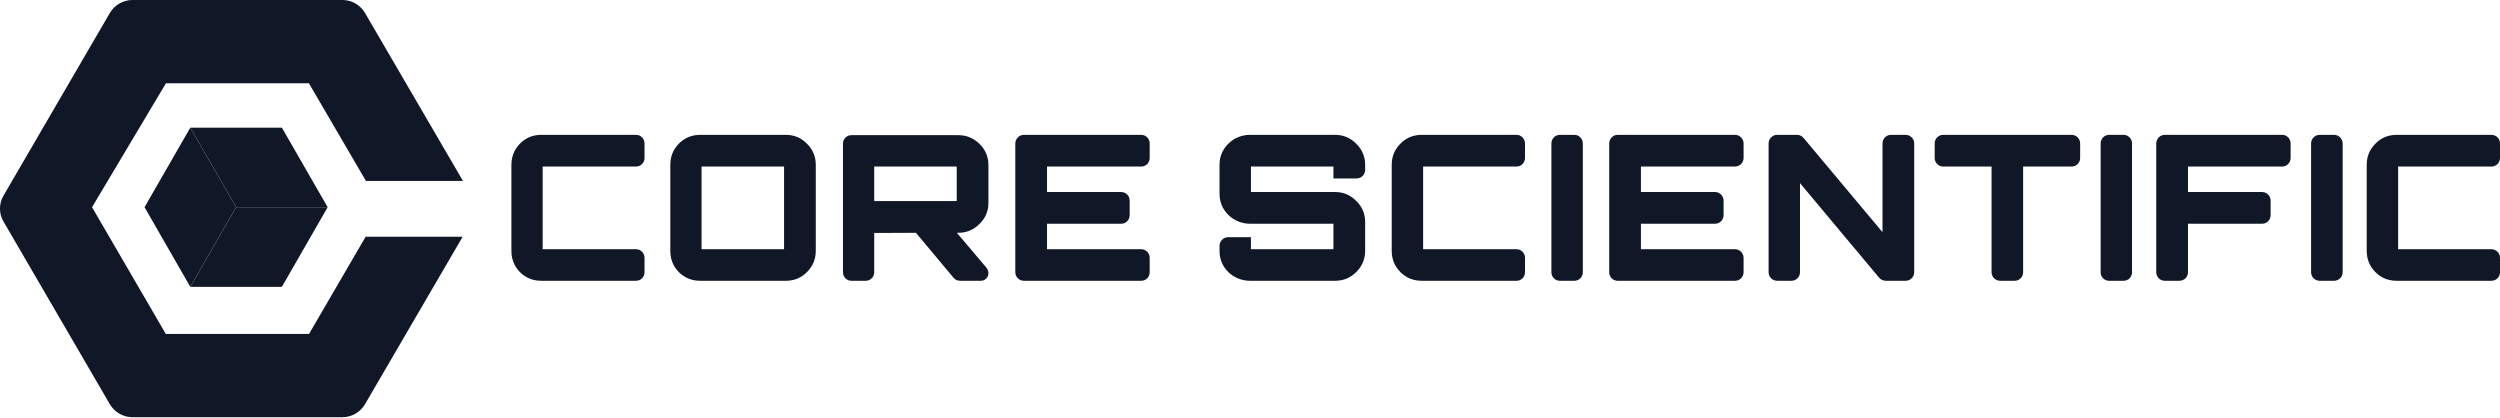
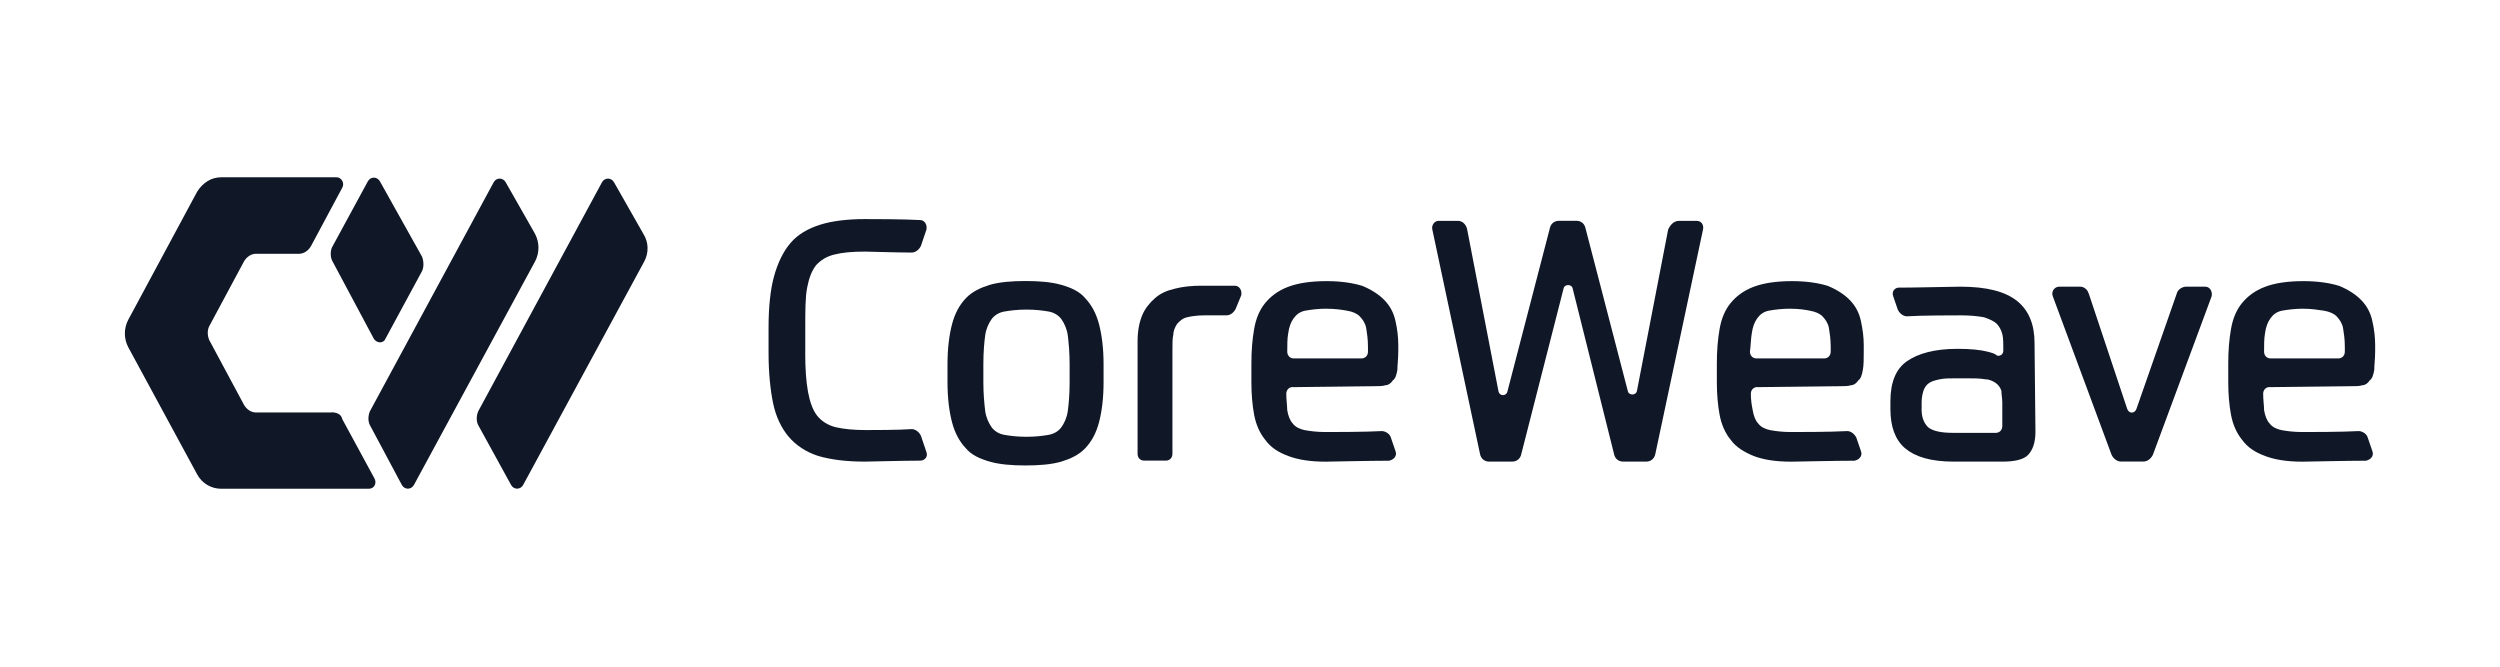
- <svg xmlns="http://www.w3.org/2000/svg" version="1.2" viewBox="0 0 1600 267" width="1600" height="267">
-   <style>.s1 { fill: #101828 } </style>
-   <g id="Round-3">
-     <g id="CoreScientific-HP-r3-1">
-       <g id="logo">
-         <path id="Fill-72" fill-rule="evenodd" class="s1" d="m296.1 151.5l-62.5 107.2c-3 5.1-8.5 8.3-14.4 8.3h-134.5c-5.9 0-11.4-3.2-14.4-8.3l-68-116.8c-3.1-5.2-3.1-11.6 0-16.8l68-116.8c3-5.1 8.5-8.3 14.4-8.3h134.5c5.9 0 11.4 3.2 14.4 8.3l62.7 107.5h-62.1l-36.5-62.5h-91.5l-47.3 79.3l47.2 81.1h91.7l36.2-62.2z" />
-         <g id="Group">
-           <path id="Fill-74" class="s1" d="m151.1 132.6l-29.3-50.9h58.6l29.3 50.9z" />
-           <path id="Fill-76" class="s1" d="m209.7 132.6l-29.3 51h-58.6l29.3-51z" />
-           <path id="Fill-78" class="s1" d="m151.1 132.6l-29.3 51l-29.3-51l29.3-50.9z" />
-         </g>
-         <path id="Fill-80" fill-rule="evenodd" class="s1" d="m448.1 86.3h54.9q7.9 0 13.5 5.7q5.6 5.6 5.6 13.5v55q0 7.9-5.6 13.6q-5.6 5.6-13.5 5.6h-54.9q-8 0-13.6-5.5q-5.5-5.6-5.5-13.7v-55q0-8 5.5-13.6q5.6-5.6 13.6-5.6zm0.9 73.2h52.8v-52.9h-52.8z" />
-         <path id="Fill-82" fill-rule="evenodd" class="s1" d="m632.6 105.7v24.1q0 7.9-5.7 13.5q-5.7 5.7-13.6 5.7h-0.9l18.9 22.3c0.8 1 1.3 2.3 1.3 3.6c0 2.7-2.2 4.8-4.8 4.8h-13.3c-1.7 0-3.2-0.7-4.2-1.9l-24.1-28.8l-26.7 0.1v25.1c0 3.1-2.4 5.5-5.5 5.5h-9.1c-3 0-5.4-2.4-5.4-5.5v-82.3c0-3 2.4-5.4 5.4-5.4h68.4q7.9 0 13.6 5.6q5.7 5.6 5.7 13.6zm-73.1 23h52.8v-22.1h-52.8z" />
-         <path id="Fill-84" fill-rule="evenodd" class="s1" d="m735.8 91.8v9.3c0 3-2.4 5.5-5.4 5.5h-60.3v16.3h47.5c3 0 5.4 2.5 5.4 5.5v9.3c0 3-2.4 5.5-5.4 5.5h-47.5v16.3h60.3c3 0 5.4 2.5 5.4 5.5v9.2c0 3.1-2.4 5.5-5.4 5.5h-75.1c-3 0-5.5-2.4-5.5-5.5v-82.4c0-3 2.5-5.5 5.5-5.5h75.1c3 0 5.4 2.5 5.4 5.5z" />
-         <path id="Fill-86" fill-rule="evenodd" class="s1" d="m1115.9 91.8v9.3c0 3-2.5 5.5-5.5 5.5h-60.2v16.3h47.4c3 0 5.5 2.5 5.5 5.5v9.3c0 3-2.5 5.5-5.5 5.5h-47.4v16.3h60.2c3 0 5.5 2.5 5.5 5.5v9.2c0 3.1-2.5 5.5-5.5 5.5h-75.1c-3 0-5.4-2.4-5.4-5.5v-82.4c0-3 2.4-5.5 5.4-5.5h75.1c3 0 5.5 2.5 5.5 5.5z" />
-         <path id="Fill-88" fill-rule="evenodd" class="s1" d="m873.7 105.5v3.2c0 3.1-2.5 5.5-5.5 5.5h-14.8v-7.6h-52.8v16.3h53.9q7.9 0 13.5 5.7q5.7 5.6 5.7 13.5v18.4q0 7.9-5.7 13.6q-5.6 5.6-13.5 5.6h-54.4c-5.2 0-10.2-1.9-13.9-5.5q-5.7-5.6-5.7-13.7v-3.2c0-3 2.5-5.5 5.5-5.5h14.6v7.7h52.8v-16.3h-53.3c-5.2 0-10.2-2-13.9-5.6q-5.7-5.6-5.7-13.7v-18.4q0-8 5.7-13.6c3.7-3.7 8.7-5.6 13.9-5.6h54.4q7.9 0 13.5 5.7q5.7 5.6 5.7 13.5z" />
-         <path id="Fill-90" fill-rule="evenodd" class="s1" d="m970.6 106.6h-59.8v52.9h59.8c3 0 5.4 2.5 5.4 5.5v9.2c0 3.1-2.4 5.5-5.4 5.5h-60.7q-8 0-13.6-5.5q-5.6-5.6-5.6-13.7v-55q0-8 5.6-13.6q5.6-5.6 13.6-5.6h60.7c3 0 5.4 2.5 5.4 5.5v9.3c0 3-2.4 5.5-5.4 5.5z" />
-         <path id="Fill-92" fill-rule="evenodd" class="s1" d="m407.1 106.6h-59.8v52.9h59.8c3 0 5.4 2.5 5.4 5.5v9.2c0 3.1-2.4 5.5-5.4 5.5h-60.7q-8 0-13.6-5.5q-5.5-5.6-5.5-13.7v-55q0-8 5.5-13.6q5.6-5.6 13.6-5.6h60.7c3 0 5.4 2.5 5.4 5.5v9.3c0 3-2.4 5.5-5.4 5.5z" />
-         <path id="Fill-94" fill-rule="evenodd" class="s1" d="m1594.5 106.6h-59.7v52.9h59.7c3.1 0 5.5 2.5 5.5 5.5v9.2c0 3.1-2.4 5.5-5.5 5.5h-60.6q-8.1 0-13.6-5.5q-5.6-5.6-5.6-13.7v-55q0-8 5.6-13.6q5.5-5.6 13.6-5.6h60.6c3.1 0 5.5 2.5 5.5 5.5v9.3c0 3-2.4 5.5-5.5 5.5z" />
-         <path id="Fill-96" fill-rule="evenodd" class="s1" d="m992.9 174.2v-82.4c0-3 2.4-5.5 5.4-5.5h9.3c3 0 5.4 2.5 5.4 5.5v82.4c0 3.1-2.4 5.5-5.4 5.5h-9.3c-3 0-5.4-2.4-5.4-5.5z" />
-         <path id="Fill-98" fill-rule="evenodd" class="s1" d="m1204.8 148.6v-56.8c0-3 2.4-5.5 5.4-5.5h9.4c3 0 5.5 2.5 5.5 5.5v82.4c0 3.1-2.5 5.5-5.5 5.5h-12.7c-1.6 0-3.1-0.7-4.2-1.9l-50.7-60.6v57c0 3.1-2.5 5.5-5.5 5.5h-9.1c-3 0-5.5-2.4-5.5-5.5v-82.4c0-3 2.5-5.5 5.5-5.5h12.7c1.6 0 3.1 0.7 4.2 2z" />
-         <path id="Fill-100" fill-rule="evenodd" class="s1" d="m1243.6 86.3h82.2c3.1 0 5.5 2.5 5.5 5.5v9.3c0 3-2.4 5.5-5.5 5.5h-31v67.6c0 3.1-2.4 5.5-5.4 5.5h-9.3c-3 0-5.5-2.4-5.5-5.5v-67.6h-31c-3 0-5.4-2.5-5.4-5.5v-9.3c0-3 2.4-5.5 5.4-5.5z" />
-         <path id="Fill-102" fill-rule="evenodd" class="s1" d="m1344.4 174.2v-82.4c0-3 2.4-5.5 5.4-5.5h9.3c3 0 5.4 2.5 5.4 5.5v82.4c0 3.1-2.4 5.5-5.4 5.5h-9.3c-3 0-5.4-2.4-5.4-5.5z" />
-         <path id="Fill-104" fill-rule="evenodd" class="s1" d="m1479.1 174.2v-82.4c0-3 2.4-5.5 5.5-5.5h9.2c3 0 5.5 2.5 5.5 5.5v82.4c0 3.1-2.5 5.5-5.5 5.5h-9.2c-3.1 0-5.5-2.4-5.5-5.5z" />
-         <path id="Fill-106" fill-rule="evenodd" class="s1" d="m1385.5 86.3h75.1c3 0 5.4 2.5 5.4 5.5v9.3c0 3-2.4 5.5-5.4 5.5h-60.3v16.3h47.4c3.1 0 5.5 2.5 5.5 5.5v9.3c0 3-2.4 5.5-5.5 5.5h-47.4v31c0 3.1-2.4 5.5-5.5 5.5h-9.3c-3.1 0-5.5-2.4-5.5-5.5v-82.4c0-3 2.4-5.5 5.5-5.5z" />
-       </g>
-     </g>
-   </g>
+ <svg xmlns="http://www.w3.org/2000/svg" id="gitlab-logo-gray-rgb_Image" data-name="gitlab-logo-gray-rgb Image" viewBox="0 0 469 125">
+   <defs>
+     <style>.cls-1 {fill: #101828;}.cls-1, .cls-2 {fill-rule: evenodd;}</style>
+   </defs>
+   <path class="cls-1" d="M62.13,77.38h-14.12c-.86,0-1.72-.54-2.24-1.44l-6.54-12.19c-.34-.9-.34-1.79,0-2.51l6.54-12.19c.52-.9,1.38-1.44,2.24-1.44h8.09c.86,0,1.72-.54,2.24-1.44l5.86-10.94c.52-.9-.17-1.97-1.03-1.97h-21.7c-1.89,0-3.45,1.07-4.48,2.69l-12.92,24.02c-.86,1.61-.86,3.58,0,5.19l12.92,23.84c.86,1.61,2.58,2.69,4.48,2.69h27.73c1.03,0,1.55-1.07,1.03-1.97l-6.03-11.11c-.17-.9-1.03-1.26-2.06-1.26h0Z" />
+   <path class="cls-1" d="M100.37,43.86l-5.51-9.68c-.52-.9-1.72-.9-2.24,0l-23.25,43.02c-.34.9-.34,1.79,0,2.51l6.03,11.29c.52.9,1.72.9,2.24,0l22.73-41.94c.86-1.61.86-3.58,0-5.19Z" />
+   <path class="cls-1" d="M72.29,63.58l6.89-12.73c.34-.72.34-1.79,0-2.69l-7.92-14.16c-.52-.9-1.72-.9-2.24,0l-6.72,12.37c-.34.72-.34,1.79,0,2.51l7.75,14.52c.52,1.07,1.89,1.07,2.24.18h0Z" />
+   <path class="cls-1" d="M120.69,43.86l-5.51-9.68c-.52-.9-1.72-.9-2.24,0l-23.25,43.02c-.34.9-.34,1.79,0,2.51l6.2,11.29c.52.9,1.72.9,2.24,0l22.73-41.94c.86-1.61.86-3.58-.17-5.19Z" />
+   <path class="cls-1" d="M315.02,41.43h3.27c.86,0,1.38.72,1.2,1.61l-8.95,42.12c-.17.9-.86,1.44-1.72,1.44h-4.31c-.86,0-1.55-.54-1.72-1.44l-7.75-31.01c-.17-.9-1.55-.9-1.72,0l-7.92,31.01c-.17.9-.86,1.44-1.72,1.44h-4.31c-.86,0-1.55-.54-1.72-1.44l-8.95-42.12c-.17-.72.34-1.61,1.2-1.61h3.62c.86,0,1.55.72,1.72,1.61l5.86,30.29c.17,1.07,1.55,1.07,1.72,0l7.92-30.47c.17-.9.86-1.44,1.72-1.44h3.27c.86,0,1.55.54,1.72,1.44l7.92,30.47c.17.9,1.55.9,1.72,0l5.86-30.29c.52-1.07,1.2-1.61,2.06-1.61h0Z" />
+   <path class="cls-1" d="M151.06,66.16c0,3.05.17,5.38.52,7.35.34,1.79.86,3.4,1.72,4.48.86,1.07,2.06,1.79,3.45,2.15,1.55.36,3.45.54,5.69.54,1.2,0,6.2,0,8.61-.18.69,0,1.38.54,1.72,1.26l1.03,3.05c.34.9-.34,1.61-1.2,1.61-3.1,0-9.64.18-10.34.18-3.45,0-6.37-.36-8.78-1.07-2.24-.72-4.14-1.97-5.51-3.58s-2.41-3.77-2.93-6.27c-.52-2.51-.86-5.73-.86-9.5v-4.66c0-3.94.34-7.17,1.03-9.68s1.72-4.66,3.1-6.27c1.38-1.61,3.27-2.69,5.51-3.4,2.24-.72,5.17-1.07,8.44-1.07,1.03,0,7.23,0,10.34.18.86,0,1.38.9,1.2,1.79l-1.03,3.05c-.34.72-1.03,1.26-1.72,1.26-2.58,0-8.26-.18-8.78-.18-2.41,0-4.31.18-5.69.54-1.55.36-2.58,1.07-3.45,1.97-.86,1.07-1.38,2.51-1.72,4.3s-.34,4.3-.34,7.35v4.84h-.01Z" />
+   <path class="cls-1" d="M192.39,52.72c2.58,0,4.83.18,6.72.72s3.45,1.26,4.48,2.51c1.2,1.26,2.06,2.87,2.58,4.84.52,1.97.86,4.48.86,7.53v3.4c0,3.05-.34,5.56-.86,7.53-.52,1.97-1.38,3.58-2.58,4.84-1.2,1.26-2.75,1.97-4.48,2.51-1.89.54-4.14.72-6.72.72s-4.83-.18-6.72-.72-3.45-1.26-4.48-2.51c-1.2-1.26-2.06-2.87-2.58-4.84-.52-1.97-.86-4.48-.86-7.53v-3.4c0-3.05.34-5.56.86-7.53.52-1.97,1.38-3.58,2.58-4.84,1.2-1.26,2.75-1.97,4.48-2.51,1.89-.54,4.14-.72,6.72-.72ZM200.66,68.31c0-2.15-.17-3.94-.34-5.38-.17-1.26-.69-2.33-1.2-3.05-.52-.72-1.38-1.26-2.41-1.44s-2.41-.36-4.14-.36-3.1.18-4.14.36-1.89.72-2.41,1.44c-.52.72-1.03,1.79-1.2,3.05s-.34,3.05-.34,5.38v3.4c0,2.15.17,3.94.34,5.38.17,1.26.69,2.33,1.2,3.05.52.72,1.37,1.26,2.41,1.44s2.41.36,4.14.36,3.1-.18,4.14-.36,1.89-.72,2.41-1.44c.52-.72,1.03-1.79,1.2-3.05s.34-3.05.34-5.38v-3.4Z" />
+   <path class="cls-1" d="M214.61,86.41c-.69,0-1.2-.54-1.2-1.26v-21.15c0-1.97.34-3.58.86-4.84.52-1.26,1.38-2.33,2.41-3.23,1.03-.9,2.24-1.44,3.79-1.79,1.37-.36,3.1-.54,4.82-.54h6.37c.86,0,1.38.9,1.2,1.79l-1.03,2.51c-.34.72-1.03,1.26-1.72,1.26h-4.14c-1.38,0-2.58.18-3.27.36-.86.18-1.38.72-1.89,1.26-.34.54-.69,1.26-.69,1.97-.17.72-.17,1.61-.17,2.69v19.71c0,.72-.52,1.26-1.2,1.26h-4.14,0Z" />
+   <path class="cls-1" d="M242.51,72.61c-.69,0-1.2.54-1.2,1.26,0,1.26.17,2.15.17,3.05.17,1.07.52,1.97,1.03,2.51.52.72,1.38,1.07,2.24,1.26,1.03.18,2.24.36,3.96.36.86,0,7.58,0,10.51-.18.69,0,1.55.54,1.72,1.26l.86,2.51c.34.9-.34,1.61-1.2,1.79-3.45,0-11.2.18-11.89.18-2.93,0-5.17-.36-7.06-1.07s-3.27-1.61-4.31-3.05c-1.03-1.26-1.72-2.87-2.06-4.66s-.52-3.94-.52-6.1v-3.58c0-2.33.17-4.48.52-6.45.34-1.97,1.03-3.58,2.06-4.84,1.03-1.26,2.41-2.33,4.31-3.05s4.31-1.07,7.23-1.07c2.75,0,5,.36,6.72.9,1.72.72,3.1,1.61,4.14,2.69,1.03,1.07,1.72,2.33,2.06,3.94.34,1.44.52,3.05.52,4.48v1.07c0,1.44-.17,2.69-.17,3.58-.17.9-.34,1.61-.86,1.97-.34.54-.86.9-1.38.9-.52.18-1.2.18-2.06.18l-15.33.18h0ZM248.89,57.91c-1.55,0-2.93.18-3.96.36-1.03.18-1.72.72-2.24,1.44s-.86,1.61-1.03,2.87c-.17.9-.17,2.15-.17,3.4,0,.72.52,1.26,1.2,1.26h12.74c.69,0,1.2-.54,1.2-1.26v-.9c0-1.44-.17-2.51-.34-3.58-.17-.9-.69-1.61-1.2-2.15-.52-.54-1.37-.9-2.41-1.07-1.03-.18-2.24-.36-3.79-.36h0Z" />
+   <path class="cls-1" d="M329.66,72.61c-.69,0-1.2.54-1.2,1.26,0,1.26.17,2.15.34,3.05.17,1.07.52,1.97,1.03,2.51.52.72,1.38,1.07,2.24,1.26,1.03.18,2.24.36,3.96.36.86,0,7.58,0,10.51-.18.69,0,1.38.54,1.72,1.26l.86,2.51c.34.9-.34,1.61-1.2,1.79-3.45,0-11.2.18-11.89.18-2.93,0-5.17-.36-7.06-1.07-1.72-.72-3.27-1.61-4.31-3.05-1.03-1.26-1.72-2.87-2.06-4.66s-.52-3.94-.52-6.1v-3.58c0-2.33.17-4.48.52-6.45.34-1.97,1.03-3.58,2.06-4.84,1.03-1.26,2.41-2.33,4.31-3.05s4.31-1.07,7.23-1.07c2.75,0,5,.36,6.72.9,1.72.72,3.1,1.61,4.14,2.69,1.03,1.07,1.72,2.33,2.06,3.94s.52,3.05.52,4.48v1.07c0,1.44,0,2.69-.17,3.58s-.34,1.61-.86,1.97c-.34.54-.86.9-1.38.9-.52.18-1.2.18-1.89.18l-15.67.18h0ZM335.86,57.91c-1.55,0-2.93.18-3.96.36-1.03.18-1.72.72-2.24,1.44-.52.72-.86,1.61-1.03,2.87-.17.9-.17,2.15-.34,3.4,0,.72.52,1.26,1.2,1.26h12.75c.69,0,1.2-.54,1.2-1.26v-.9c0-1.44-.17-2.51-.34-3.58-.17-.9-.69-1.61-1.2-2.15-.52-.54-1.38-.9-2.41-1.07-.86-.18-2.06-.36-3.62-.36h0Z" />
+   <path class="cls-1" d="M425.77,72.61c-.69,0-1.2.54-1.2,1.26,0,1.26.17,2.15.17,3.05.17,1.07.52,1.97,1.03,2.51.52.72,1.38,1.07,2.24,1.26,1.03.18,2.24.36,3.96.36.86,0,7.58,0,10.51-.18.69,0,1.55.54,1.72,1.26l.86,2.51c.34.9-.34,1.61-1.2,1.79-3.45,0-11.2.18-11.89.18-2.93,0-5.17-.36-7.06-1.07s-3.27-1.61-4.31-3.05c-1.03-1.26-1.72-2.87-2.06-4.66s-.52-3.94-.52-6.1v-3.58c0-2.33.17-4.48.52-6.45.34-1.97,1.03-3.58,2.06-4.84,1.03-1.26,2.41-2.33,4.31-3.05,1.89-.72,4.31-1.07,7.23-1.07,2.75,0,5,.36,6.72.9,1.72.72,3.1,1.61,4.14,2.69,1.03,1.07,1.72,2.33,2.06,3.94.34,1.44.52,3.05.52,4.48v1.07c0,1.44-.17,2.69-.17,3.58-.17.9-.34,1.61-.86,1.97-.34.54-.86.9-1.38.9-.52.18-1.2.18-2.06.18l-15.33.18h0ZM432.14,57.91c-1.55,0-2.93.18-3.96.36-1.03.18-1.72.72-2.24,1.44-.52.72-.86,1.61-1.03,2.87-.17.9-.17,2.15-.17,3.4,0,.72.52,1.26,1.2,1.26h12.75c.69,0,1.2-.54,1.2-1.26v-.9c0-1.44-.17-2.51-.34-3.58-.17-.9-.69-1.61-1.2-2.15-.52-.54-1.38-.9-2.41-1.07-1.2-.18-2.41-.36-3.79-.36h0Z" />
+   <path class="cls-1" d="M381.85,81.04c0,1.97-.52,3.4-1.38,4.3s-2.58,1.26-4.82,1.26h-9.13c-4.31,0-7.23-.9-9.13-2.51-1.89-1.61-2.75-4.12-2.75-7.35v-1.44c0-3.58,1.03-6.1,3.1-7.53,2.06-1.44,5.17-2.33,9.47-2.33,2.41,0,4.31.18,5.69.54.69.18,1.38.36,1.72.72.52.18,1.2-.18,1.2-.9v-.36c0-1.07,0-1.97-.17-2.69s-.52-1.44-1.03-1.97c-.52-.54-1.38-.9-2.41-1.26-1.03-.18-2.41-.36-4.31-.36-1.37,0-7.4,0-10.16.18-.69,0-1.38-.54-1.72-1.26l-.86-2.51c-.34-.9.34-1.61,1.03-1.61,3.27,0,10.34-.18,11.54-.18,5,0,8.44.9,10.68,2.69,2.24,1.79,3.27,4.48,3.27,7.89l.17,16.67h0ZM360.49,76.73c0,1.44.34,2.51,1.2,3.4.86.72,2.41,1.07,4.65,1.07h8.09c.69,0,1.2-.54,1.2-1.26v-4.48c0-.72-.17-1.44-.17-2.15-.17-.54-.52-1.07-1.03-1.44-.52-.36-1.2-.72-2.06-.72-.86-.18-2.24-.18-3.79-.18h-1.38c-1.38,0-2.41,0-3.27.18-.86.18-1.55.36-2.06.72-.52.36-.86.9-1.03,1.44s-.34,1.26-.34,2.15v1.26h0Z" />
+   <path class="cls-1" d="M391.84,55.04l7.23,21.69c.34.9,1.38.9,1.72,0l7.58-21.69c.17-.72,1.03-1.26,1.72-1.26h3.62c.86,0,1.38.9,1.2,1.79l-11.03,29.75c-.34.72-1.03,1.26-1.72,1.26h-4.31c-.69,0-1.38-.54-1.72-1.26l-11.03-29.75c-.34-.9.34-1.79,1.2-1.79h3.96c.69,0,1.38.54,1.55,1.26h.01Z" />
</svg>
